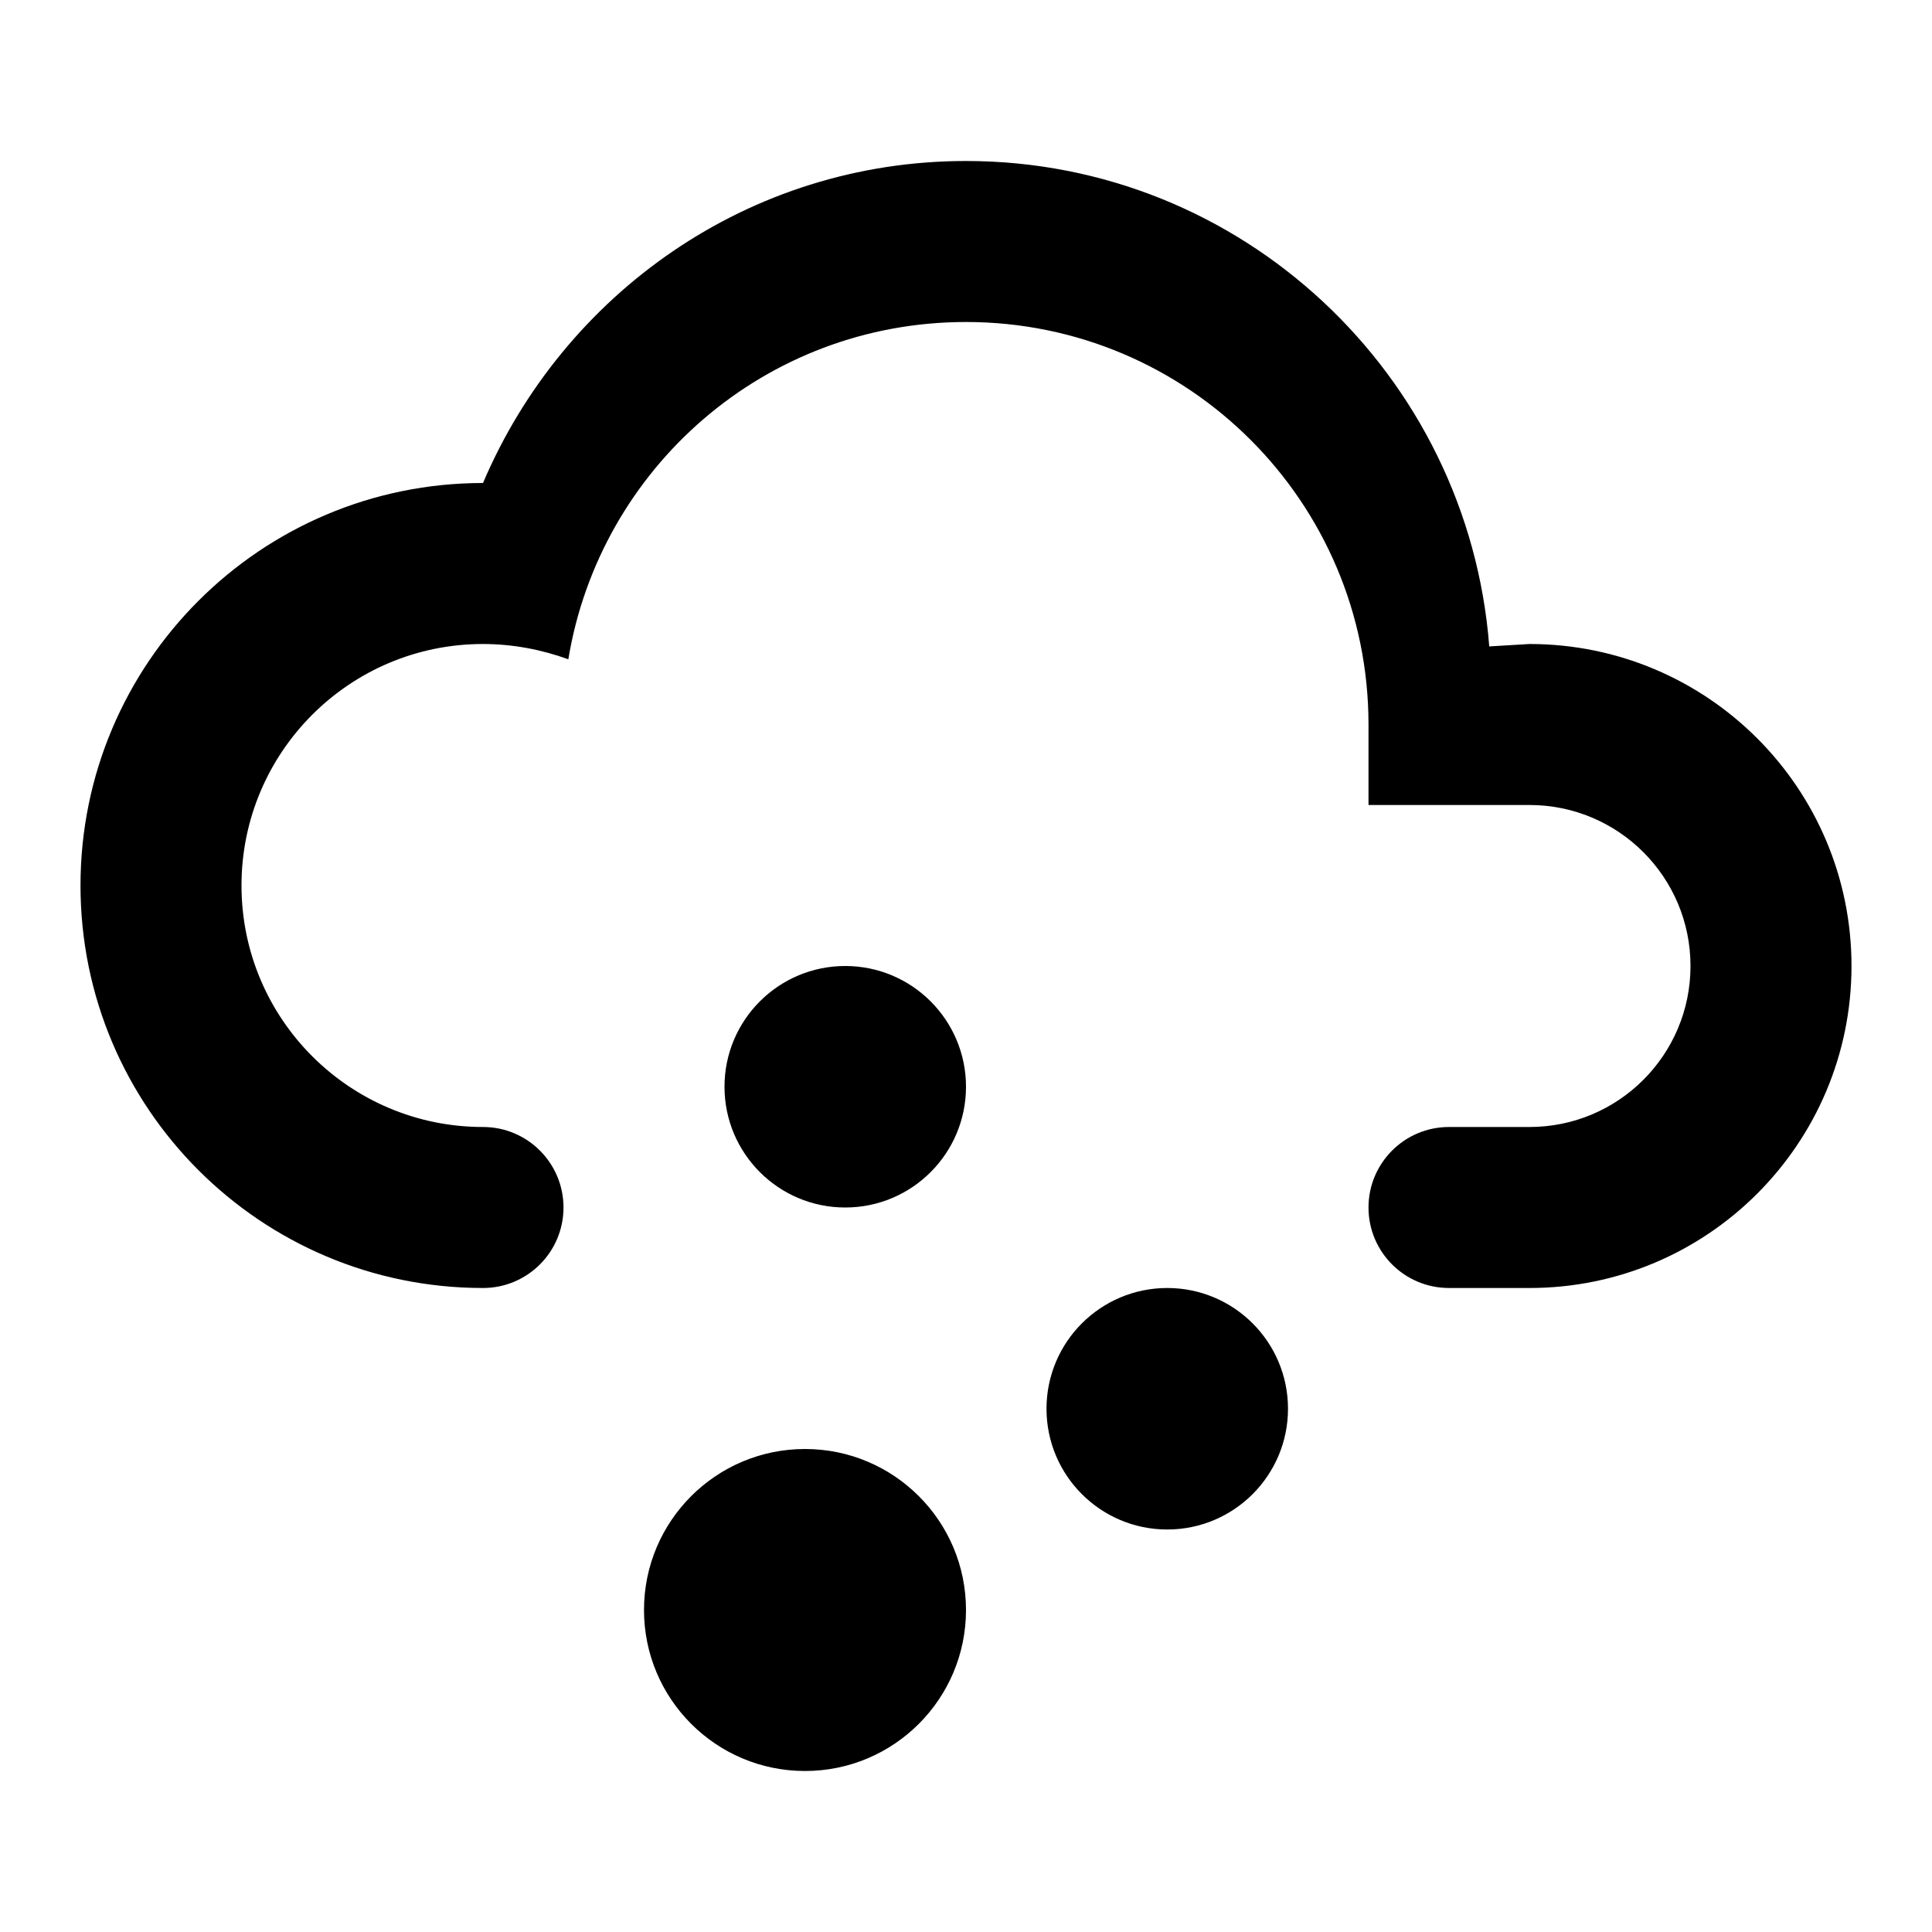
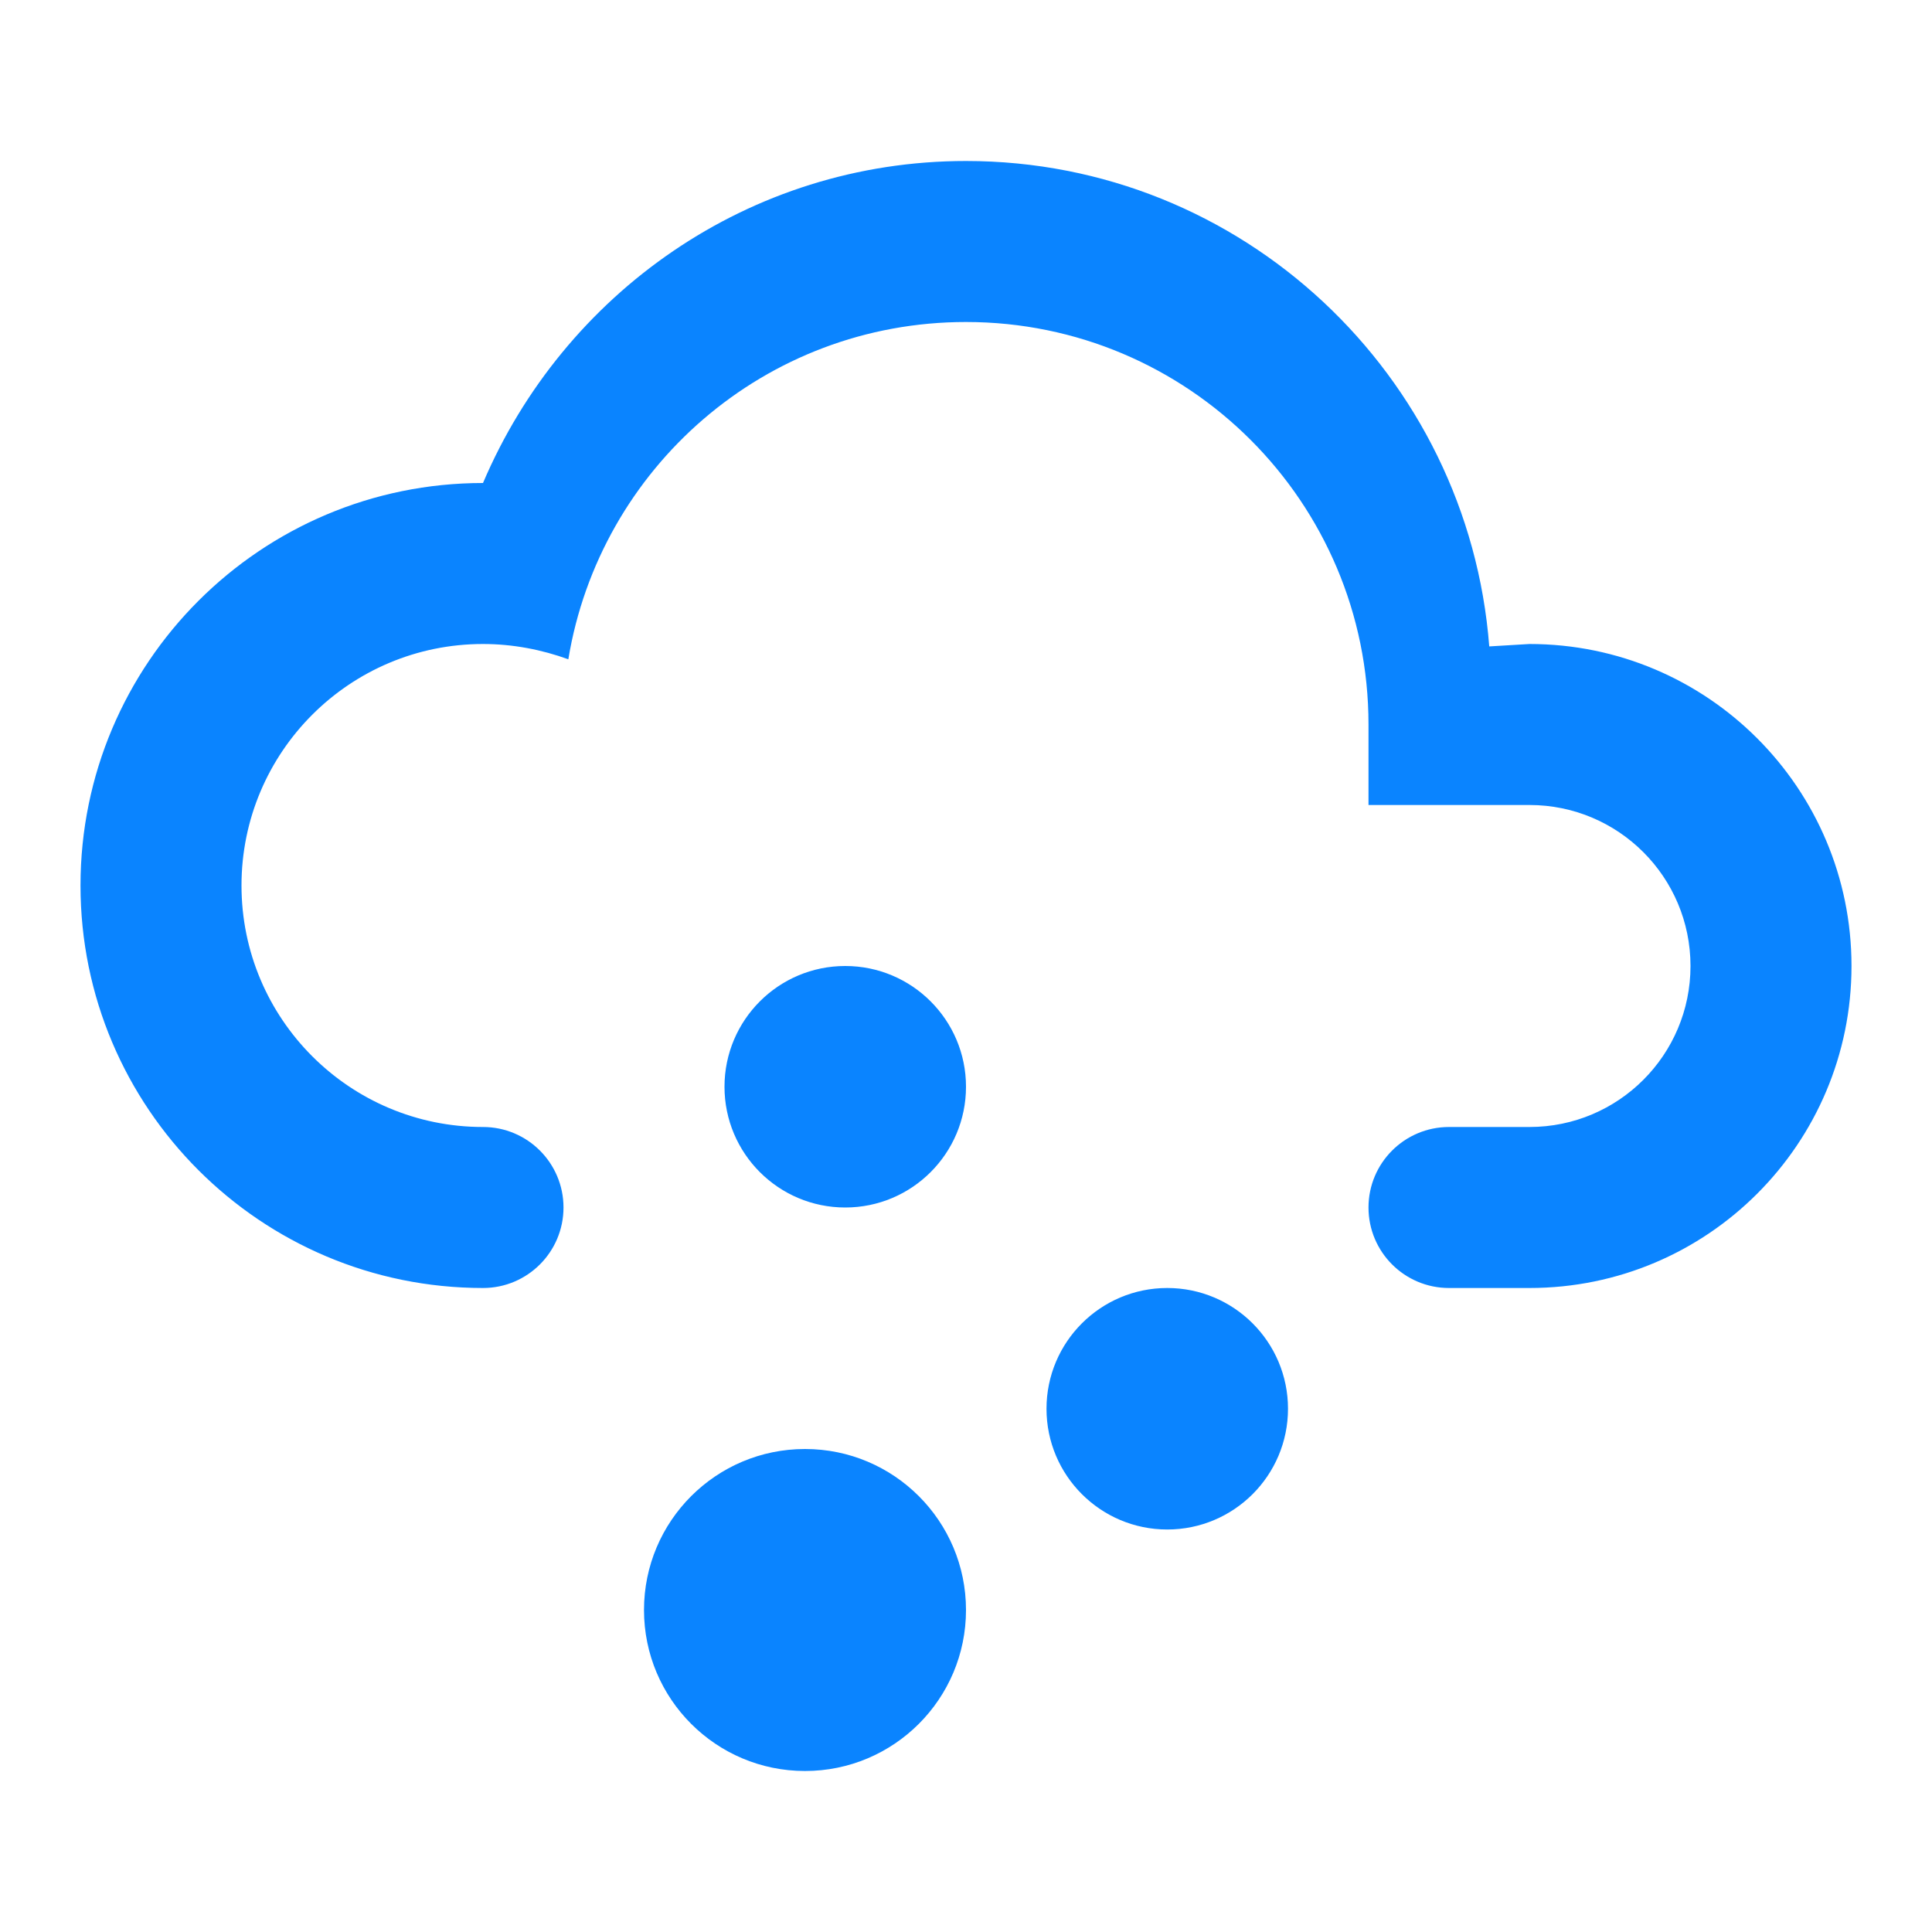
<svg xmlns="http://www.w3.org/2000/svg" version="1.1" width="24" height="24" viewBox="0 0 24 24">
-   <path d="M6,14A1,1 0 0,1 7,15A1,1 0 0,1 6,16A5,5 0 0,1 1,11A5,5 0 0,1 6,6C7,3.65 9.3,2 12,2C15.43,2 18.24,4.66 18.5,8.03L19,8A4,4 0 0,1 23,12A4,4 0 0,1 19,16H18A1,1 0 0,1 17,15A1,1 0 0,1 18,14H19A2,2 0 0,0 21,12A2,2 0 0,0 19,10H17V9A5,5 0 0,0 12,4C9.5,4 7.45,5.82 7.06,8.19C6.73,8.07 6.37,8 6,8A3,3 0 0,0 3,11A3,3 0 0,0 6,14M10,18A2,2 0 0,1 12,20A2,2 0 0,1 10,22A2,2 0 0,1 8,20A2,2 0 0,1 10,18M14.5,16A1.5,1.5 0 0,1 16,17.5A1.5,1.5 0 0,1 14.5,19A1.5,1.5 0 0,1 13,17.5A1.5,1.5 0 0,1 14.5,16M10.5,12A1.5,1.5 0 0,1 12,13.5A1.5,1.5 0 0,1 10.5,15A1.5,1.5 0 0,1 9,13.5A1.5,1.5 0 0,1 10.5,12Z" />
+   <path d="M6,14A1,1 0 0,1 7,15A1,1 0 0,1 6,16A5,5 0 0,1 1,11A5,5 0 0,1 6,6C7,3.65 9.3,2 12,2C15.43,2 18.24,4.66 18.5,8.03L19,8A4,4 0 0,1 23,12A4,4 0 0,1 19,16H18A1,1 0 0,1 17,15A1,1 0 0,1 18,14H19A2,2 0 0,0 21,12A2,2 0 0,0 19,10H17V9A5,5 0 0,0 12,4C9.5,4 7.45,5.82 7.06,8.19C6.73,8.07 6.37,8 6,8A3,3 0 0,0 3,11A3,3 0 0,0 6,14M10,18A2,2 0 0,1 12,20A2,2 0 0,1 10,22A2,2 0 0,1 8,20A2,2 0 0,1 10,18M14.5,16A1.5,1.5 0 0,1 16,17.5A1.5,1.5 0 0,1 14.5,19A1.5,1.5 0 0,1 13,17.5A1.5,1.5 0 0,1 14.5,16M10.5,12A1.5,1.5 0 0,1 12,13.5A1.5,1.5 0 0,1 10.5,15A1.5,1.5 0 0,1 9,13.5A1.5,1.5 0 0,1 10.5,12Z" fill="#0A84FF" />
</svg>
